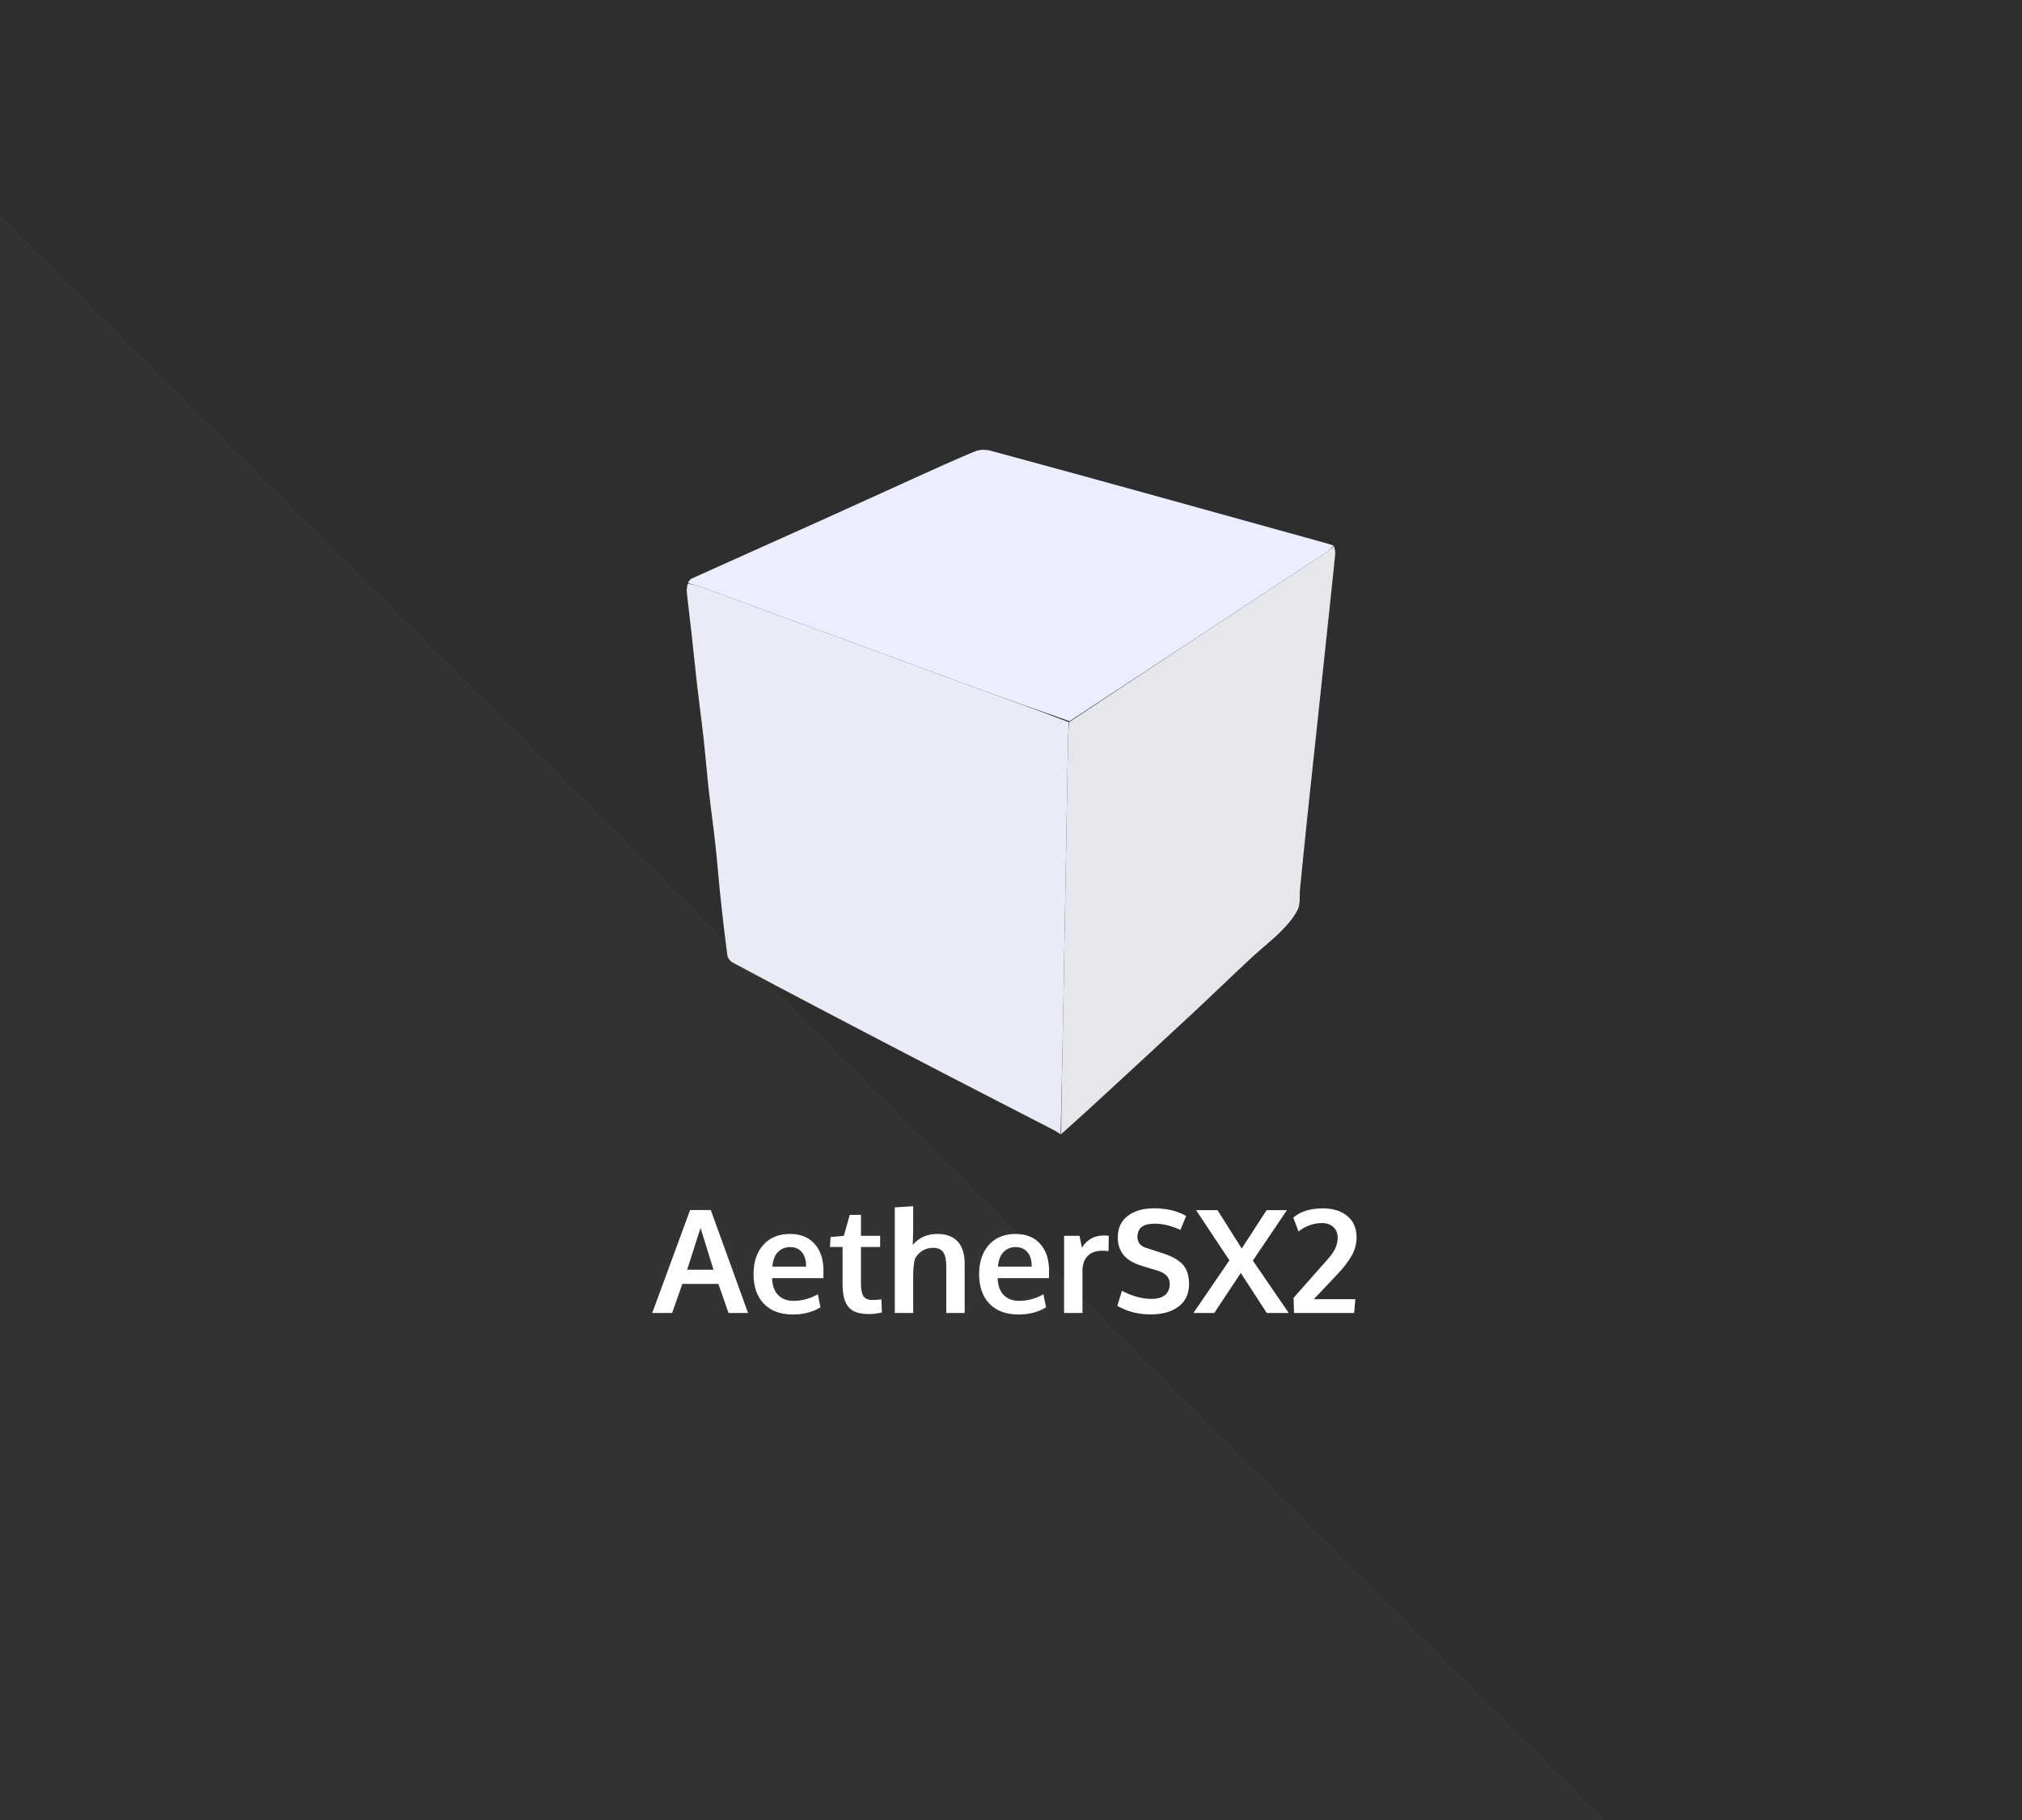
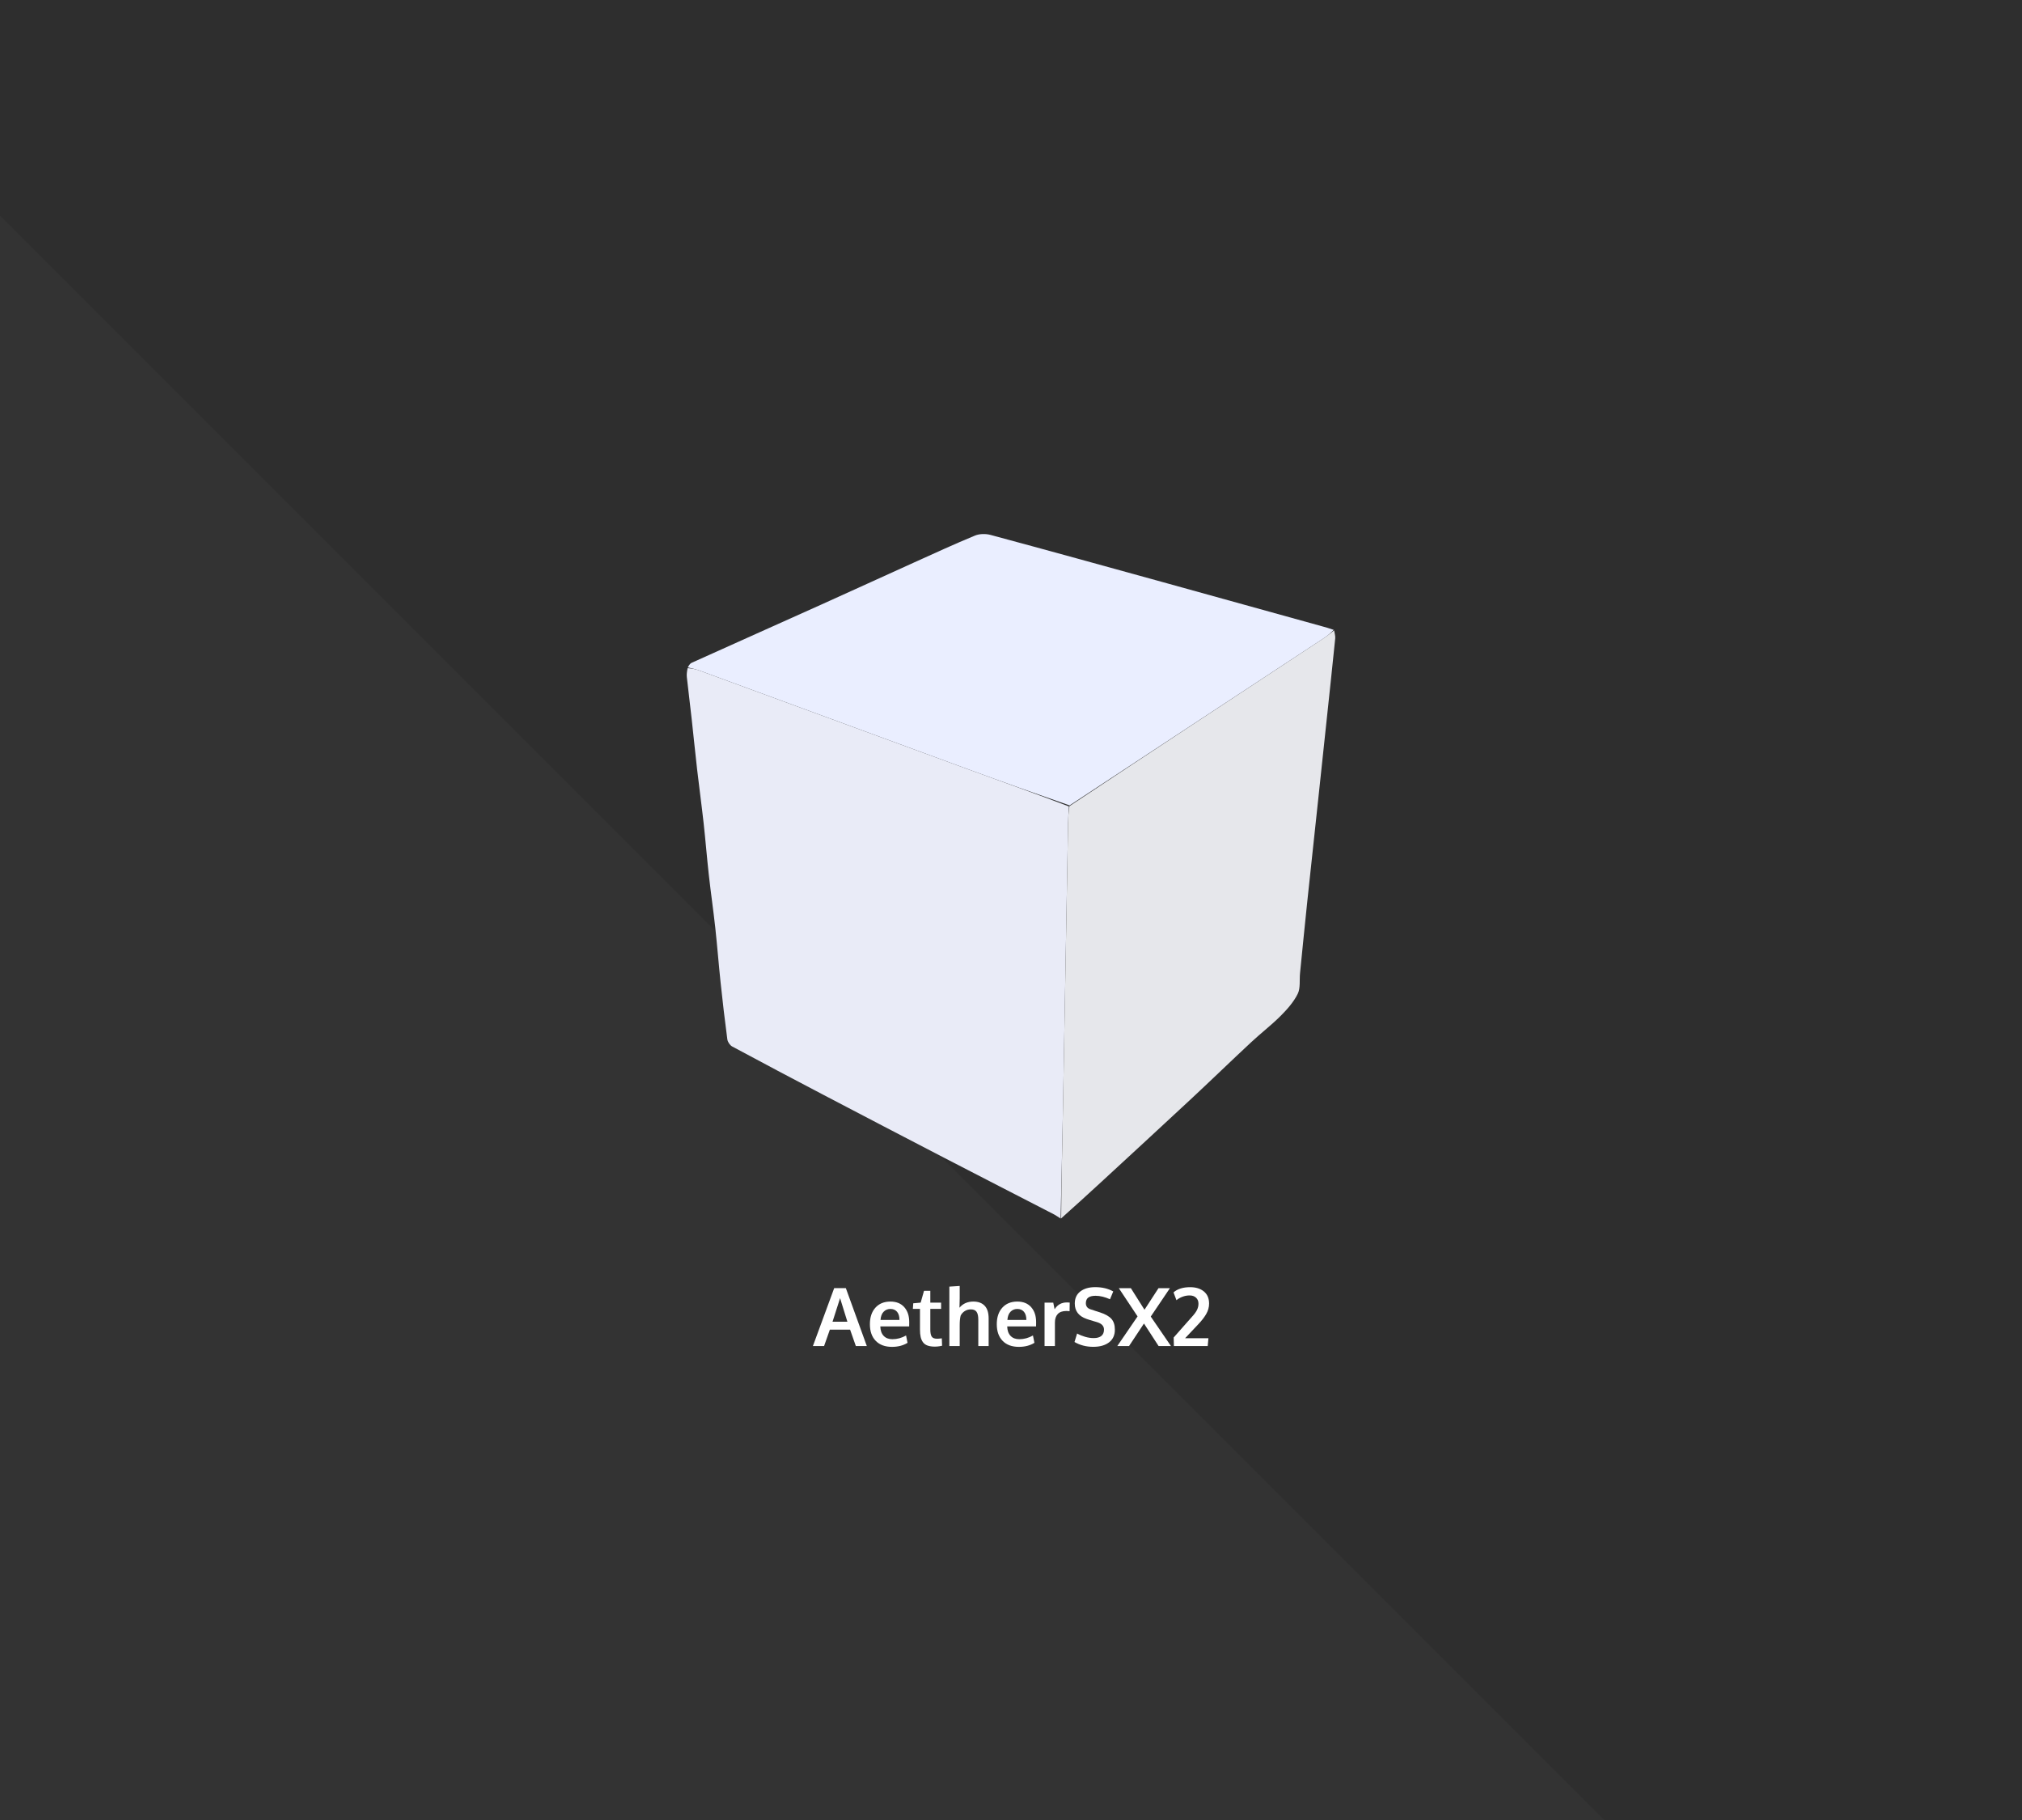
<svg xmlns="http://www.w3.org/2000/svg" width="100%" height="100%" viewBox="0 0 1200 1080" version="1.1" xml:space="preserve" style="fill-rule:evenodd;clip-rule:evenodd;stroke-linejoin:round;stroke-miterlimit:2;">
-   <g transform="matrix(1,0,0,1.09091,-720,207.273)">
-     <rect x="720" y="-190" width="1200" height="990" style="fill:rgb(46,46,46);" />
-   </g>
-   <g transform="matrix(0.707107,-0.707107,0.707107,0.707107,-575.938,-155.145)">
-     <path d="M-466.129,1280.63L207,607.5L207,1953.76L-466.129,1280.63Z" style="fill:rgb(51,51,51);" />
-   </g>
-   <g id="AetherSX2">
-     <g id="Text-Template" transform="matrix(1,0,0,1,14.6837,-61.2735)">
-       <path d="M372.4,840.419L394.858,779.336L407.15,779.336L429.275,840.419L417.691,840.419L411.65,823.169L390.275,823.169L384.191,840.419L372.4,840.419ZM393.108,814.753L408.775,814.753C403.775,798.725 401.205,790.447 401.066,789.919L393.108,814.753Z" style="fill:white;fill-rule:nonzero;" />
-       <path d="M455.858,841.294C448.497,841.294 442.768,839.176 438.67,834.94C434.573,830.704 432.525,824.85 432.525,817.378C432.525,810.1 434.455,804.308 438.316,800.003C442.177,795.697 447.441,793.53 454.108,793.503C460.414,793.503 465.309,795.475 468.795,799.419C472.282,803.364 474.025,808.6 474.025,815.128C474.025,815.6 474.018,816.364 474.004,817.419C473.99,818.475 473.983,819.253 473.983,819.753L443.525,819.753C443.636,824.03 444.809,827.343 447.045,829.69C449.282,832.037 452.358,833.211 456.275,833.211C461.275,833.211 466.08,831.905 470.691,829.294L472.233,837.044C467.65,839.878 462.191,841.294 455.858,841.294ZM443.733,812.878L463.733,812.878C463.733,809.155 462.886,806.294 461.191,804.294C459.497,802.294 457.15,801.294 454.15,801.294C451.344,801.294 448.976,802.267 447.045,804.211C445.115,806.155 444.011,809.044 443.733,812.878Z" style="fill:white;fill-rule:nonzero;" />
-       <path d="M501.191,841.044C498.08,841.044 495.49,840.676 493.42,839.94C491.351,839.204 489.733,838.044 488.566,836.461C487.4,834.878 486.573,833.01 486.087,830.857C485.601,828.704 485.358,826.044 485.358,822.878L485.358,801.253L477.858,801.253L478.275,795.336L486.108,794.628L489.608,782.211L496.275,782.169L496.275,794.628L507.65,794.628L507.65,801.253L496.275,801.253L496.275,823.086C496.275,826.558 496.775,829.03 497.775,830.503C498.775,831.975 500.622,832.711 503.316,832.711C504.9,832.711 506.594,832.572 508.4,832.294L508.691,840.128C508.636,840.128 508.295,840.19 507.67,840.315C507.045,840.44 506.448,840.551 505.879,840.649C505.309,840.746 504.58,840.836 503.691,840.919C502.802,841.003 501.969,841.044 501.191,841.044Z" style="fill:white;fill-rule:nonzero;" />
-       <path d="M516.358,840.419L516.358,777.753L527.275,777.044L527.275,790.253C527.275,790.892 527.233,792.662 527.15,795.565C527.066,798.468 527.025,799.947 527.025,800.003C530.664,795.669 535.552,793.503 541.691,793.503C546.802,793.503 550.768,794.968 553.587,797.899C556.407,800.829 557.816,805.336 557.816,811.419L557.816,840.419L546.9,840.419L546.9,812.628C546.9,808.878 546.302,806.128 545.108,804.378C543.914,802.628 541.886,801.753 539.025,801.753C536.58,801.753 534.414,802.371 532.525,803.607C530.636,804.843 529.219,806.433 528.275,808.378C527.608,810.933 527.275,814.267 527.275,818.378L527.275,840.419L516.358,840.419Z" style="fill:white;fill-rule:nonzero;" />
-       <path d="M589.733,841.294C582.372,841.294 576.643,839.176 572.545,834.94C568.448,830.704 566.4,824.85 566.4,817.378C566.4,810.1 568.33,804.308 572.191,800.003C576.052,795.697 581.316,793.53 587.983,793.503C594.289,793.503 599.184,795.475 602.67,799.419C606.157,803.364 607.9,808.6 607.9,815.128C607.9,815.6 607.893,816.364 607.879,817.419C607.865,818.475 607.858,819.253 607.858,819.753L577.4,819.753C577.511,824.03 578.684,827.343 580.92,829.69C583.157,832.037 586.233,833.211 590.15,833.211C595.15,833.211 599.955,831.905 604.566,829.294L606.108,837.044C601.525,839.878 596.066,841.294 589.733,841.294ZM577.608,812.878L597.608,812.878C597.608,809.155 596.761,806.294 595.066,804.294C593.372,802.294 591.025,801.294 588.025,801.294C585.219,801.294 582.851,802.267 580.92,804.211C578.99,806.155 577.886,809.044 577.608,812.878Z" style="fill:white;fill-rule:nonzero;" />
-       <path d="M616.816,840.419L616.816,794.628L625.983,794.628L627.4,801.628C630.4,796.822 634.747,794.419 640.441,794.419C641.636,794.419 642.608,794.475 643.358,794.586L643.191,803.711C642.08,803.544 640.927,803.461 639.733,803.461C635.705,803.461 632.698,804.53 630.712,806.669C628.726,808.808 627.733,811.78 627.733,815.586L627.733,840.419L616.816,840.419Z" style="fill:white;fill-rule:nonzero;" />
-       <path d="M668.191,841.253C660.83,841.253 654.233,839.558 648.4,836.169L651.15,827.211C653.761,828.655 656.601,829.822 659.67,830.711C662.74,831.6 665.733,832.044 668.65,832.044C672.233,832.044 674.941,831.274 676.775,829.732C678.608,828.19 679.525,825.975 679.525,823.086C679.525,819.253 676.969,816.6 671.858,815.128C671.497,815.017 670.483,814.718 668.816,814.232C667.15,813.746 665.587,813.274 664.129,812.815C662.67,812.357 661.622,812.003 660.983,811.753C652.789,808.864 648.691,803.475 648.691,795.586C648.691,790.058 650.657,785.794 654.587,782.794C658.518,779.794 663.733,778.294 670.233,778.294C677.594,778.294 683.941,779.808 689.275,782.836L685.858,791.086C680.414,788.642 675.358,787.419 670.691,787.419C667.33,787.419 664.795,788.01 663.087,789.19C661.379,790.371 660.469,792.336 660.358,795.086C660.358,798.475 662.039,800.683 665.4,801.711C666.066,801.961 667.705,802.503 670.316,803.336C672.927,804.169 674.622,804.711 675.4,804.961C680.983,806.794 684.976,809.072 687.379,811.794C689.782,814.517 690.983,818.308 690.983,823.169C690.983,828.975 688.927,833.44 684.816,836.565C680.705,839.69 675.164,841.253 668.191,841.253Z" style="fill:white;fill-rule:nonzero;" />
-       <path d="M693.566,840.419L714.941,809.169L695.15,779.378L707.858,779.378L722.233,802.128L737.025,779.378L749.066,779.378L728.858,809.336L750.15,840.419L737.108,840.419L721.691,816.669L705.941,840.419L693.566,840.419Z" style="fill:white;fill-rule:nonzero;" />
-       <path d="M753.275,840.419L753.025,831.419L772.316,809.586C774.705,807.03 776.448,804.676 777.545,802.524C778.643,800.371 779.191,798.1 779.191,795.711C779.191,793.072 778.33,790.968 776.608,789.399C774.886,787.829 772.622,787.044 769.816,787.044C767.233,787.044 764.684,787.524 762.17,788.482C759.657,789.44 757.594,790.642 755.983,792.086L752.858,783.836C757.025,780.169 762.886,778.336 770.441,778.336C776.441,778.336 781.268,779.843 784.92,782.857C788.573,785.871 790.4,790.128 790.4,795.628C790.4,799.517 789.365,803.225 787.295,806.753C785.226,810.28 782.4,813.905 778.816,817.628L765.066,832.211L789.691,832.211L788.941,840.419L753.275,840.419Z" style="fill:white;fill-rule:nonzero;" />
+   <rect id="Artboard1" x="0" y="0" width="1200" height="1080" style="fill:none;" />
+   <g id="Artboard11">
+     <g transform="matrix(1,0,0,1.09091,-720,207.273)">
+       <rect x="720" y="-190" width="1200" height="990" style="fill:rgb(46,46,46);" />
    </g>
-     <g transform="matrix(1,0,0,1,346.522,219.17)">
-       <path d="M282.924,453.945C281.549,453.08 280.23,452.107 278.792,451.365C257.054,440.149 235.275,429.011 213.556,417.756C189.816,405.453 166.108,393.085 142.422,380.677C124.253,371.159 106.113,361.582 88.049,351.866C86.678,351.128 85.34,349.165 85.132,347.617C83.624,336.372 82.324,325.097 81.128,313.813C79.981,302.998 79.152,292.149 77.97,281.339C76.827,270.883 75.309,260.469 74.143,250.016C72.994,239.708 72.178,229.364 71.035,219.055C69.856,208.434 68.398,197.843 67.173,187.227C66.041,177.413 65.089,167.579 63.997,157.761C63.07,149.428 62.024,141.107 61.108,132.773C60.927,131.129 61.101,129.447 61.579,127.326C64.285,127.509 66.572,128.009 68.749,128.809C122.081,148.391 175.389,168.038 228.729,187.596C248.433,194.821 268.209,201.849 287.876,209.393C287.651,212.811 287.418,215.801 287.364,218.795C286.349,275.047 285.378,331.301 284.344,387.553C283.937,409.685 283.401,431.815 282.924,453.945Z" style="fill:rgb(233,235,247);fill-rule:nonzero;" />
+     <g transform="matrix(0.707107,-0.707107,0.707107,0.707107,-575.938,-155.145)">
+       <path d="M-466.129,1280.63L207,607.5L207,1953.76L-466.129,1280.63Z" style="fill:rgb(51,51,51);" />
    </g>
-     <g transform="matrix(1,0,0,1,346.522,219.17)">
-       <path d="M283.244,453.84C283.401,431.815 283.937,409.685 284.344,387.553C285.378,331.301 286.349,275.047 287.364,218.795C287.418,215.801 287.651,212.811 288.165,209.215C338.822,175.54 389.119,142.474 439.396,109.379C441.44,108.034 443.3,106.409 445.246,104.914C445.478,106.519 446.048,108.157 445.89,109.723C444.222,126.243 442.438,142.752 440.685,159.264C439.125,173.957 437.571,188.65 436,203.342C433.777,224.142 431.508,244.938 429.32,265.742C427.826,279.944 426.428,294.157 425.008,308.367C424.596,312.499 425.345,317.178 423.623,320.643C421.2,325.516 417.333,329.854 413.424,333.761C407.919,339.261 401.685,344.024 395.984,349.339C384.074,360.44 372.382,371.775 360.467,382.87C342.607,399.503 324.642,416.023 306.701,432.568C299.016,439.654 291.278,446.681 283.244,453.84Z" style="fill:rgb(230,231,235);fill-rule:nonzero;" />
-     </g>
-     <g transform="matrix(1,0,0,1,346.522,219.17)">
-       <path d="M444.99,104.618C443.3,106.409 441.44,108.034 439.396,109.379C389.119,142.474 338.822,175.54 288.24,208.789C268.209,201.849 248.433,194.821 228.729,187.596C175.389,168.038 122.081,148.391 68.749,128.809C66.572,128.009 64.285,127.509 61.665,126.882C62.169,125.961 62.882,124.642 63.97,124.152C89.604,112.58 115.294,101.133 140.94,89.587C159.39,81.282 177.777,72.837 196.218,64.51C208.137,59.128 220.022,53.655 232.106,48.666C234.813,47.548 238.494,47.509 241.374,48.284C275.469,57.471 309.504,66.884 343.542,76.285C374.942,84.958 406.326,93.689 437.718,102.393C440.055,103.041 442.395,103.679 444.99,104.618Z" style="fill:rgb(234,238,255);fill-rule:nonzero;" />
+     <g id="aethersx2.svg">
+       <g id="Aethersx2" transform="matrix(1,0,0,1,17.8621,-41.6765)">
+         <path d="M464.575,840.419L477.208,806.06L484.122,806.06L496.568,840.419L490.052,840.419L486.654,830.716L474.63,830.716L471.208,840.419L464.575,840.419ZM476.224,825.982L485.036,825.982C482.224,816.966 480.779,812.31 480.7,812.013L476.224,825.982Z" style="fill:white;fill-rule:nonzero;" />
+         <path d="M511.521,840.912C507.38,840.912 504.157,839.72 501.853,837.337C499.548,834.955 498.396,831.662 498.396,827.458C498.396,823.365 499.482,820.107 501.654,817.685C503.825,815.263 506.786,814.044 510.536,814.029C514.083,814.029 516.837,815.138 518.798,817.357C520.759,819.576 521.74,822.521 521.74,826.193C521.74,826.458 521.736,826.888 521.728,827.482C521.72,828.076 521.716,828.513 521.716,828.794L504.583,828.794C504.646,831.201 505.306,833.064 506.564,834.384C507.822,835.705 509.552,836.365 511.755,836.365C514.568,836.365 517.271,835.63 519.865,834.162L520.732,838.521C518.154,840.115 515.083,840.912 511.521,840.912ZM504.7,824.927L515.95,824.927C515.95,822.833 515.474,821.224 514.521,820.099C513.568,818.974 512.247,818.412 510.56,818.412C508.982,818.412 507.65,818.958 506.564,820.052C505.478,821.146 504.857,822.771 504.7,824.927Z" style="fill:white;fill-rule:nonzero;" />
+         <path d="M537.021,840.771C535.271,840.771 533.814,840.564 532.65,840.15C531.486,839.736 530.575,839.083 529.919,838.193C529.263,837.302 528.798,836.251 528.525,835.04C528.251,833.83 528.115,832.333 528.115,830.552L528.115,818.388L523.896,818.388L524.13,815.06L528.536,814.662L530.505,807.677L534.255,807.654L534.255,814.662L540.654,814.662L540.654,818.388L534.255,818.388L534.255,830.669C534.255,832.622 534.536,834.013 535.099,834.841C535.661,835.669 536.7,836.083 538.216,836.083C539.107,836.083 540.06,836.005 541.075,835.849L541.24,840.255C541.208,840.255 541.017,840.29 540.665,840.361C540.314,840.431 539.978,840.494 539.657,840.548C539.337,840.603 538.927,840.654 538.427,840.701C537.927,840.747 537.458,840.771 537.021,840.771Z" style="fill:white;fill-rule:nonzero;" />
+         <path d="M545.552,840.419L545.552,805.169L551.693,804.771L551.693,812.201C551.693,812.56 551.669,813.556 551.622,815.189C551.575,816.822 551.552,817.654 551.552,817.685C553.599,815.247 556.349,814.029 559.802,814.029C562.677,814.029 564.907,814.853 566.493,816.501C568.079,818.15 568.872,820.685 568.872,824.107L568.872,840.419L562.732,840.419L562.732,824.787C562.732,822.677 562.396,821.13 561.724,820.146C561.052,819.162 559.911,818.669 558.302,818.669C556.927,818.669 555.708,819.017 554.646,819.712C553.583,820.408 552.786,821.302 552.255,822.396C551.88,823.833 551.693,825.708 551.693,828.021L551.693,840.419L545.552,840.419Z" style="fill:white;fill-rule:nonzero;" />
+         <path d="M586.825,840.912C582.685,840.912 579.462,839.72 577.157,837.337C574.853,834.955 573.7,831.662 573.7,827.458C573.7,823.365 574.786,820.107 576.958,817.685C579.13,815.263 582.091,814.044 585.841,814.029C589.388,814.029 592.142,815.138 594.103,817.357C596.064,819.576 597.044,822.521 597.044,826.193C597.044,826.458 597.04,826.888 597.032,827.482C597.025,828.076 597.021,828.513 597.021,828.794L579.888,828.794C579.95,831.201 580.611,833.064 581.868,834.384C583.126,835.705 584.857,836.365 587.06,836.365C589.872,836.365 592.575,835.63 595.169,834.162L596.036,838.521C593.458,840.115 590.388,840.912 586.825,840.912ZM580.005,824.927L591.255,824.927C591.255,822.833 590.779,821.224 589.825,820.099C588.872,818.974 587.552,818.412 585.865,818.412C584.286,818.412 582.954,818.958 581.868,820.052C580.782,821.146 580.161,822.771 580.005,824.927Z" style="fill:white;fill-rule:nonzero;" />
+         <path d="M602.06,840.419L602.06,814.662L607.216,814.662L608.013,818.599C609.7,815.896 612.146,814.544 615.349,814.544C616.021,814.544 616.568,814.576 616.99,814.638L616.896,819.771C616.271,819.677 615.622,819.63 614.95,819.63C612.685,819.63 610.993,820.232 609.876,821.435C608.759,822.638 608.2,824.31 608.2,826.451L608.2,840.419L602.06,840.419Z" style="fill:white;fill-rule:nonzero;" />
+         <path d="M630.958,840.888C626.818,840.888 623.107,839.935 619.825,838.029L621.372,832.99C622.841,833.802 624.439,834.458 626.165,834.958C627.892,835.458 629.575,835.708 631.216,835.708C633.232,835.708 634.755,835.275 635.786,834.408C636.818,833.54 637.333,832.294 637.333,830.669C637.333,828.513 635.896,827.021 633.021,826.193C632.818,826.13 632.247,825.962 631.31,825.689C630.372,825.415 629.493,825.15 628.673,824.892C627.853,824.634 627.263,824.435 626.904,824.294C622.294,822.669 619.99,819.638 619.99,815.201C619.99,812.091 621.095,809.693 623.306,808.005C625.517,806.318 628.45,805.474 632.107,805.474C636.247,805.474 639.818,806.326 642.818,808.029L640.896,812.669C637.833,811.294 634.99,810.607 632.365,810.607C630.474,810.607 629.048,810.939 628.087,811.603C627.126,812.267 626.615,813.372 626.552,814.919C626.552,816.826 627.497,818.068 629.388,818.646C629.763,818.787 630.685,819.091 632.154,819.56C633.622,820.029 634.575,820.333 635.013,820.474C638.154,821.505 640.4,822.787 641.751,824.318C643.103,825.849 643.779,827.982 643.779,830.716C643.779,833.982 642.622,836.494 640.31,838.251C637.997,840.009 634.88,840.888 630.958,840.888Z" style="fill:white;fill-rule:nonzero;" />
+         <path d="M645.232,840.419L657.255,822.841L646.122,806.083L653.271,806.083L661.357,818.88L669.677,806.083L676.45,806.083L665.083,822.935L677.06,840.419L669.724,840.419L661.052,827.06L652.193,840.419L645.232,840.419Z" style="fill:white;fill-rule:nonzero;" />
+         <path d="M678.818,840.419L678.677,835.357L689.529,823.076C690.872,821.638 691.853,820.314 692.47,819.103C693.087,817.892 693.396,816.615 693.396,815.271C693.396,813.787 692.911,812.603 691.943,811.72C690.974,810.837 689.7,810.396 688.122,810.396C686.669,810.396 685.236,810.665 683.822,811.205C682.407,811.744 681.247,812.419 680.341,813.232L678.583,808.591C680.927,806.529 684.224,805.497 688.474,805.497C691.849,805.497 694.564,806.345 696.618,808.04C698.673,809.736 699.7,812.13 699.7,815.224C699.7,817.412 699.118,819.497 697.954,821.482C696.79,823.466 695.2,825.505 693.185,827.599L685.45,835.802L699.302,835.802L698.88,840.419L678.818,840.419Z" style="fill:white;fill-rule:nonzero;" />
+       </g>
+       <g transform="matrix(1,0,0,1,0,19.9792)">
+         <g transform="matrix(1,0,0,1,346.522,249.17)">
+           <path d="M282.924,453.945C281.549,453.08 280.23,452.107 278.792,451.365C257.054,440.149 235.275,429.011 213.556,417.756C189.816,405.453 166.108,393.085 142.422,380.677C124.253,371.159 106.113,361.582 88.049,351.866C86.678,351.128 85.34,349.165 85.132,347.617C83.624,336.372 82.324,325.097 81.128,313.813C79.981,302.998 79.152,292.149 77.97,281.339C76.827,270.883 75.309,260.469 74.143,250.016C72.994,239.708 72.178,229.364 71.035,219.055C69.856,208.434 68.398,197.843 67.173,187.227C66.041,177.413 65.089,167.579 63.997,157.761C63.07,149.428 62.024,141.107 61.108,132.773C60.927,131.129 61.101,129.447 61.579,127.326C64.285,127.509 66.572,128.009 68.749,128.809C122.081,148.391 175.389,168.038 228.729,187.596C248.433,194.821 268.209,201.849 287.876,209.393C287.651,212.811 287.418,215.801 287.364,218.795C286.349,275.047 285.378,331.301 284.344,387.553C283.937,409.685 283.401,431.815 282.924,453.945Z" style="fill:rgb(233,235,247);fill-rule:nonzero;" />
+         </g>
+         <g transform="matrix(1,0,0,1,346.522,249.17)">
+           <path d="M283.244,453.84C283.401,431.815 283.937,409.685 284.344,387.553C285.378,331.301 286.349,275.047 287.364,218.795C287.418,215.801 287.651,212.811 288.165,209.215C338.822,175.54 389.119,142.474 439.396,109.379C441.44,108.034 443.3,106.409 445.246,104.914C445.478,106.519 446.048,108.157 445.89,109.723C444.222,126.243 442.438,142.752 440.685,159.264C439.125,173.957 437.571,188.65 436,203.342C433.777,224.142 431.508,244.938 429.32,265.742C427.826,279.944 426.428,294.157 425.008,308.367C424.596,312.499 425.345,317.178 423.623,320.643C421.2,325.516 417.333,329.854 413.424,333.761C407.919,339.261 401.685,344.024 395.984,349.339C384.074,360.44 372.382,371.775 360.467,382.87C342.607,399.503 324.642,416.023 306.701,432.568C299.016,439.654 291.278,446.681 283.244,453.84Z" style="fill:rgb(230,231,235);fill-rule:nonzero;" />
+         </g>
+         <g transform="matrix(1,0,0,1,346.522,249.17)">
+           <path d="M444.99,104.618C443.3,106.409 441.44,108.034 439.396,109.379C389.119,142.474 338.822,175.54 288.24,208.789C268.209,201.849 248.433,194.821 228.729,187.596C175.389,168.038 122.081,148.391 68.749,128.809C66.572,128.009 64.285,127.509 61.665,126.882C62.169,125.961 62.882,124.642 63.97,124.152C89.604,112.58 115.294,101.133 140.94,89.587C159.39,81.282 177.777,72.837 196.218,64.51C208.137,59.128 220.022,53.655 232.106,48.666C234.813,47.548 238.494,47.509 241.374,48.284C275.469,57.471 309.504,66.884 343.542,76.285C374.942,84.958 406.326,93.689 437.718,102.393C440.055,103.041 442.395,103.679 444.99,104.618Z" style="fill:rgb(234,238,255);fill-rule:nonzero;" />
+         </g>
+       </g>
    </g>
  </g>
</svg>
